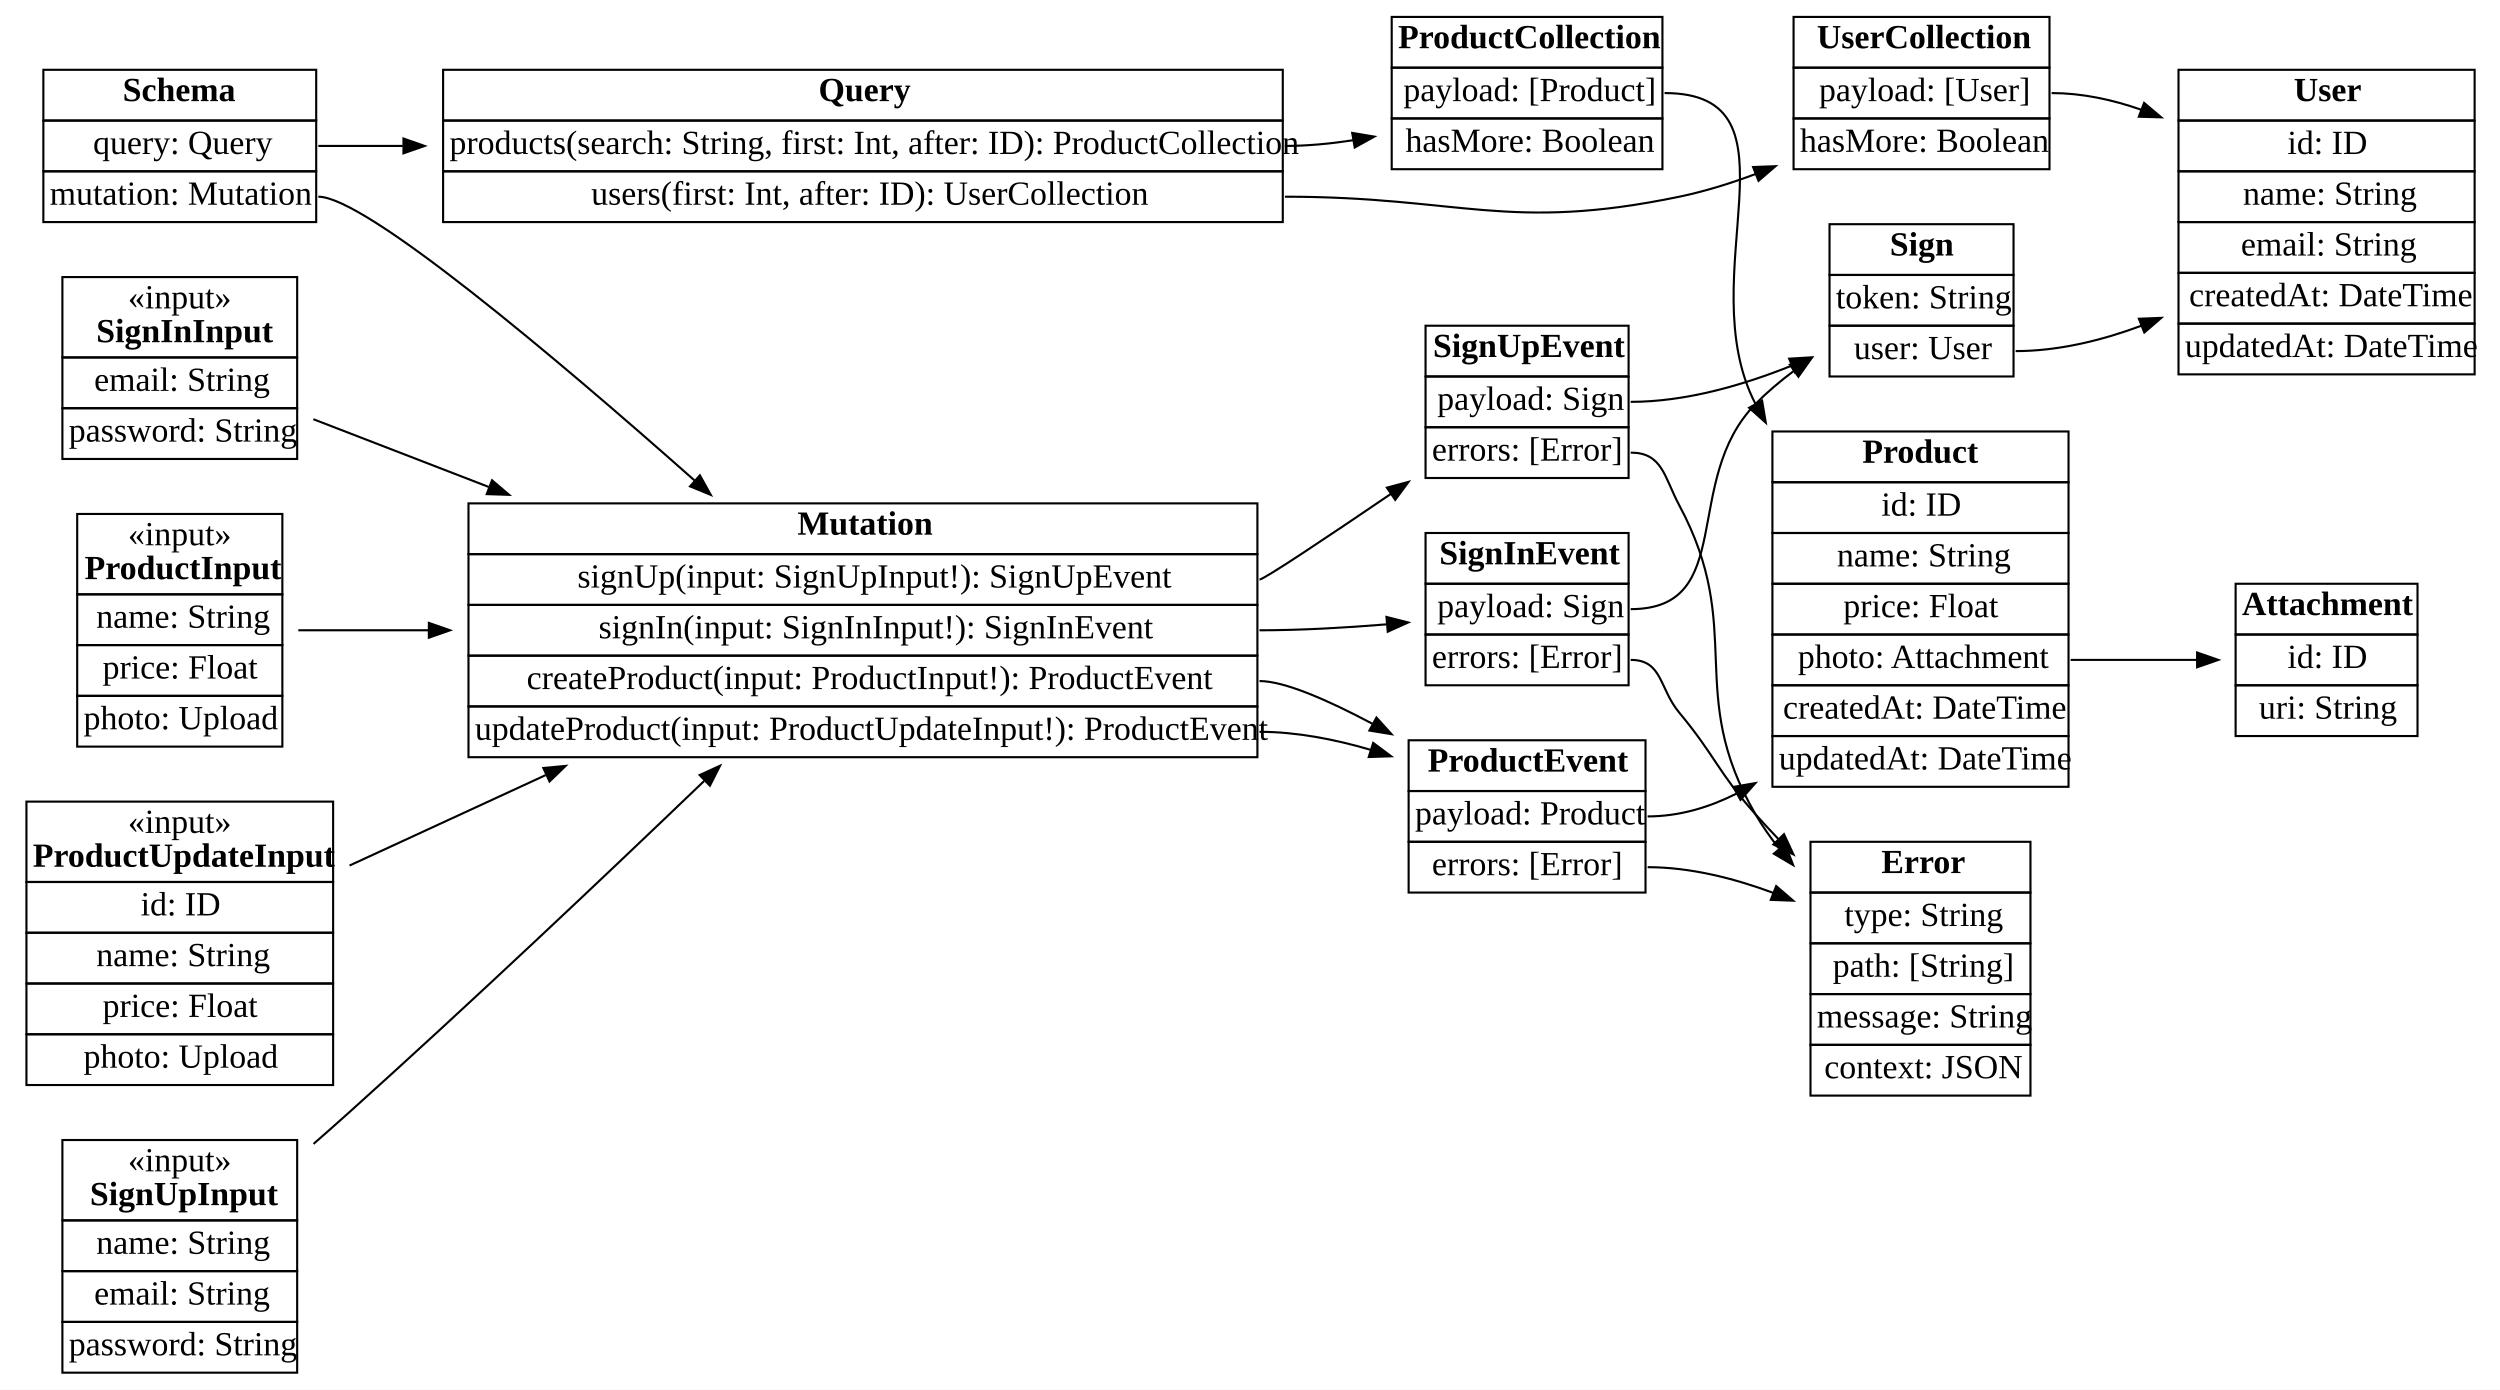
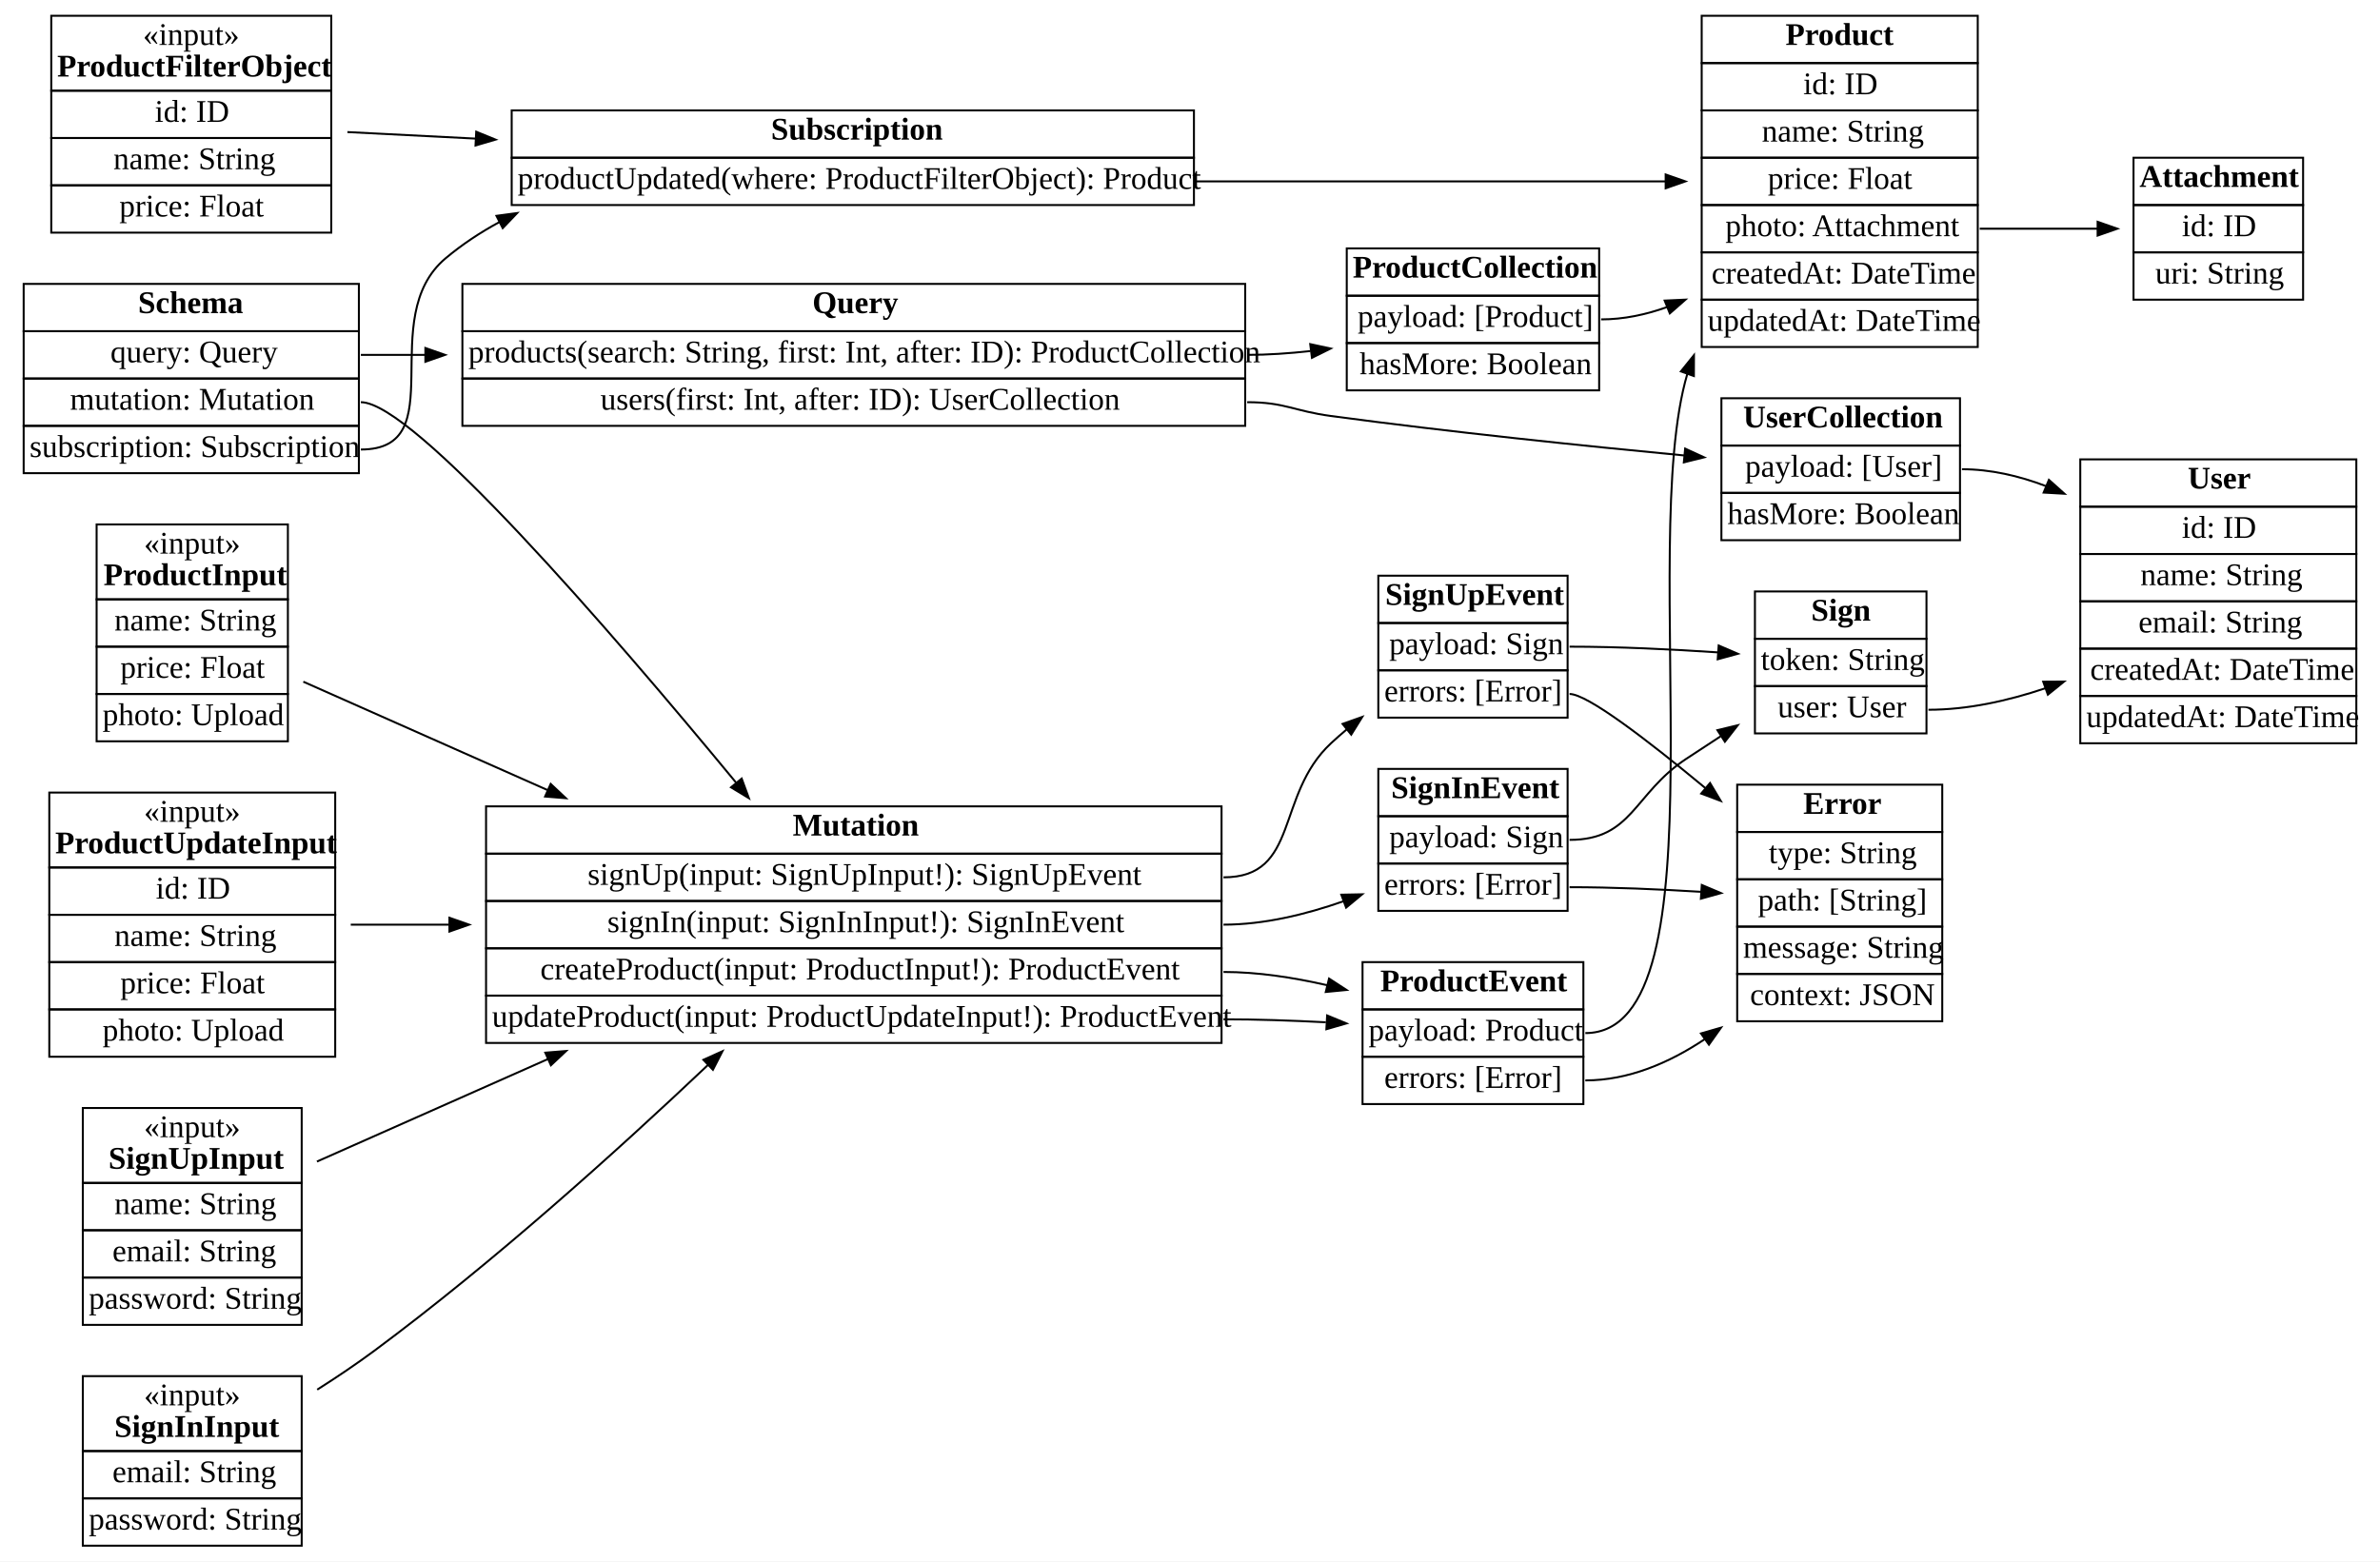
- <svg xmlns="http://www.w3.org/2000/svg" width="1182pt" height="657pt" viewBox="0.00 0.00 1182.00 657.00">
-   <g id="graph0" class="graph" transform="scale(1 1) rotate(0) translate(4 653)">
-     <polygon fill="white" stroke="none" points="-4,4 -4,-653 1178,-653 1178,4 -4,4" />
+ <svg xmlns="http://www.w3.org/2000/svg" width="1207pt" height="792pt" viewBox="0.00 0.00 1207.00 792.00">
+   <g id="graph0" class="graph" transform="scale(1 1) rotate(0) translate(4 788)">
+     <polygon fill="white" stroke="none" points="-4,4 -4,-788 1203,-788 1203,4 -4,4" />
    <g id="node1" class="node">
-       <polygon fill="none" stroke="BLACK" points="16.5,-596 16.5,-620 145.5,-620 145.5,-596 16.5,-596" />
-       <text text-anchor="start" x="54" y="-605.2" font-family="Times New Roman,serif" font-weight="bold" font-size="16.00">Schema</text>
-       <polygon fill="none" stroke="BLACK" points="16.5,-572 16.5,-596 145.5,-596 145.5,-572 16.5,-572" />
-       <text text-anchor="start" x="40" y="-580.2" font-family="Times New Roman,serif" font-size="16.00">query: Query</text>
-       <polygon fill="none" stroke="BLACK" points="16.5,-548 16.5,-572 145.5,-572 145.5,-548 16.5,-548" />
-       <text text-anchor="start" x="19.5" y="-556.2" font-family="Times New Roman,serif" font-size="16.00">mutation: Mutation</text>
+       <polygon fill="none" stroke="BLACK" points="8,-620 8,-644 178,-644 178,-620 8,-620" />
+       <text text-anchor="start" x="66" y="-629.2" font-family="Times New Roman,serif" font-weight="bold" font-size="16.00">Schema</text>
+       <polygon fill="none" stroke="BLACK" points="8,-596 8,-620 178,-620 178,-596 8,-596" />
+       <text text-anchor="start" x="52" y="-604.2" font-family="Times New Roman,serif" font-size="16.00">query: Query</text>
+       <polygon fill="none" stroke="BLACK" points="8,-572 8,-596 178,-596 178,-572 8,-572" />
+       <text text-anchor="start" x="31.5" y="-580.2" font-family="Times New Roman,serif" font-size="16.00">mutation: Mutation</text>
+       <polygon fill="none" stroke="BLACK" points="8,-548 8,-572 178,-572 178,-548 8,-548" />
+       <text text-anchor="start" x="11" y="-556.2" font-family="Times New Roman,serif" font-size="16.00">subscription: Subscription</text>
    </g>
    <g id="node2" class="node">
-       <polygon fill="none" stroke="BLACK" points="205.5,-596 205.5,-620 602.5,-620 602.5,-596 205.5,-596" />
-       <text text-anchor="start" x="383" y="-605.2" font-family="Times New Roman,serif" font-weight="bold" font-size="16.00">Query</text>
-       <polygon fill="none" stroke="BLACK" points="205.5,-572 205.5,-596 602.5,-596 602.5,-572 205.5,-572" />
-       <text text-anchor="start" x="208.5" y="-580.2" font-family="Times New Roman,serif" font-size="16.00">products(search: String, first: Int, after: ID): ProductCollection</text>
-       <polygon fill="none" stroke="BLACK" points="205.5,-548 205.5,-572 602.5,-572 602.5,-548 205.5,-548" />
-       <text text-anchor="start" x="275.5" y="-556.2" font-family="Times New Roman,serif" font-size="16.00">users(first: Int, after: ID): UserCollection</text>
+       <polygon fill="none" stroke="BLACK" points="230.5,-620 230.5,-644 627.5,-644 627.5,-620 230.5,-620" />
+       <text text-anchor="start" x="408" y="-629.2" font-family="Times New Roman,serif" font-weight="bold" font-size="16.00">Query</text>
+       <polygon fill="none" stroke="BLACK" points="230.5,-596 230.5,-620 627.5,-620 627.5,-596 230.5,-596" />
+       <text text-anchor="start" x="233.5" y="-604.2" font-family="Times New Roman,serif" font-size="16.00">products(search: String, first: Int, after: ID): ProductCollection</text>
+       <polygon fill="none" stroke="BLACK" points="230.5,-572 230.5,-596 627.5,-596 627.5,-572 230.5,-572" />
+       <text text-anchor="start" x="300.5" y="-580.2" font-family="Times New Roman,serif" font-size="16.00">users(first: Int, after: ID): UserCollection</text>
    </g>
    <g id="edge1" class="edge">
-       <path fill="none" stroke="BLACK" d="M146.5,-584C159.516,-584 172.903,-584 186.408,-584" />
-       <polygon fill="BLACK" stroke="BLACK" points="186.754,-587.5 196.754,-584 186.754,-580.5 186.754,-587.5" />
+       <path fill="none" stroke="BLACK" d="M179,-608C189.652,-608 200.562,-608 211.579,-608" />
+       <polygon fill="BLACK" stroke="BLACK" points="211.724,-611.5 221.724,-608 211.724,-604.5 211.724,-611.5" />
    </g>
    <g id="node3" class="node">
-       <polygon fill="none" stroke="BLACK" points="217.5,-391 217.5,-415 590.5,-415 590.5,-391 217.5,-391" />
-       <text text-anchor="start" x="373" y="-400.2" font-family="Times New Roman,serif" font-weight="bold" font-size="16.00">Mutation</text>
-       <polygon fill="none" stroke="BLACK" points="217.5,-367 217.5,-391 590.5,-391 590.5,-367 217.5,-367" />
-       <text text-anchor="start" x="269" y="-375.2" font-family="Times New Roman,serif" font-size="16.00">signUp(input: SignUpInput!): SignUpEvent</text>
-       <polygon fill="none" stroke="BLACK" points="217.5,-343 217.5,-367 590.5,-367 590.5,-343 217.5,-343" />
-       <text text-anchor="start" x="279" y="-351.2" font-family="Times New Roman,serif" font-size="16.00">signIn(input: SignInInput!): SignInEvent</text>
-       <polygon fill="none" stroke="BLACK" points="217.5,-319 217.5,-343 590.5,-343 590.5,-319 217.5,-319" />
-       <text text-anchor="start" x="245" y="-327.2" font-family="Times New Roman,serif" font-size="16.00">createProduct(input: ProductInput!): ProductEvent</text>
-       <polygon fill="none" stroke="BLACK" points="217.5,-295 217.5,-319 590.5,-319 590.5,-295 217.5,-295" />
-       <text text-anchor="start" x="220.5" y="-303.2" font-family="Times New Roman,serif" font-size="16.00">updateProduct(input: ProductUpdateInput!): ProductEvent</text>
+       <polygon fill="none" stroke="BLACK" points="242.5,-355 242.5,-379 615.5,-379 615.5,-355 242.5,-355" />
+       <text text-anchor="start" x="398" y="-364.2" font-family="Times New Roman,serif" font-weight="bold" font-size="16.00">Mutation</text>
+       <polygon fill="none" stroke="BLACK" points="242.5,-331 242.5,-355 615.5,-355 615.5,-331 242.5,-331" />
+       <text text-anchor="start" x="294" y="-339.2" font-family="Times New Roman,serif" font-size="16.00">signUp(input: SignUpInput!): SignUpEvent</text>
+       <polygon fill="none" stroke="BLACK" points="242.5,-307 242.5,-331 615.5,-331 615.5,-307 242.5,-307" />
+       <text text-anchor="start" x="304" y="-315.2" font-family="Times New Roman,serif" font-size="16.00">signIn(input: SignInInput!): SignInEvent</text>
+       <polygon fill="none" stroke="BLACK" points="242.5,-283 242.5,-307 615.5,-307 615.5,-283 242.5,-283" />
+       <text text-anchor="start" x="270" y="-291.2" font-family="Times New Roman,serif" font-size="16.00">createProduct(input: ProductInput!): ProductEvent</text>
+       <polygon fill="none" stroke="BLACK" points="242.5,-259 242.5,-283 615.5,-283 615.5,-259 242.5,-259" />
+       <text text-anchor="start" x="245.5" y="-267.2" font-family="Times New Roman,serif" font-size="16.00">updateProduct(input: ProductUpdateInput!): ProductEvent</text>
    </g>
    <g id="edge2" class="edge">
-       <path fill="none" stroke="BLACK" d="M146.5,-560C168.533,-560 257.51,-485.057 324.423,-425.797" />
-       <polygon fill="BLACK" stroke="BLACK" points="326.902,-428.276 332.056,-419.02 322.254,-423.042 326.902,-428.276" />
+       <path fill="none" stroke="BLACK" d="M179,-584C205.525,-584 304.494,-469.571 369.244,-391.101" />
+       <polygon fill="BLACK" stroke="BLACK" points="372.136,-393.094 375.79,-383.149 366.732,-388.645 372.136,-393.094" />
    </g>
    <g id="node4" class="node">
-       <polygon fill="none" stroke="BLACK" points="654,-621 654,-645 782,-645 782,-621 654,-621" />
-       <text text-anchor="start" x="657" y="-630.2" font-family="Times New Roman,serif" font-weight="bold" font-size="16.00">ProductCollection</text>
-       <polygon fill="none" stroke="BLACK" points="654,-597 654,-621 782,-621 782,-597 654,-597" />
-       <text text-anchor="start" x="659.5" y="-605.2" font-family="Times New Roman,serif" font-size="16.00">payload: [Product]</text>
-       <polygon fill="none" stroke="BLACK" points="654,-573 654,-597 782,-597 782,-573 654,-573" />
-       <text text-anchor="start" x="660.5" y="-581.2" font-family="Times New Roman,serif" font-size="16.00">hasMore: Boolean</text>
+       <polygon fill="none" stroke="BLACK" points="255.5,-708 255.5,-732 601.5,-732 601.5,-708 255.5,-708" />
+       <text text-anchor="start" x="387" y="-717.2" font-family="Times New Roman,serif" font-weight="bold" font-size="16.00">Subscription</text>
+       <polygon fill="none" stroke="BLACK" points="255.5,-684 255.5,-708 601.5,-708 601.5,-684 255.5,-684" />
+       <text text-anchor="start" x="258.5" y="-692.2" font-family="Times New Roman,serif" font-size="16.00">productUpdated(where: ProductFilterObject): Product</text>
    </g>
    <g id="edge3" class="edge">
-       <path fill="none" stroke="BLACK" d="M603.5,-584C614.082,-584 625.092,-585.049 635.91,-586.718" />
-       <polygon fill="BLACK" stroke="BLACK" points="635.325,-590.169 645.773,-588.412 636.51,-583.27 635.325,-590.169" />
+       <path fill="none" stroke="BLACK" d="M179,-560C226.157,-560 185.883,-626.678 222,-657 230.352,-664.012 239.529,-670.084 249.226,-675.34" />
+       <polygon fill="BLACK" stroke="BLACK" points="247.77,-678.525 258.27,-679.94 250.944,-672.286 247.77,-678.525" />
    </g>
    <g id="node5" class="node">
-       <polygon fill="none" stroke="BLACK" points="844,-621 844,-645 965,-645 965,-621 844,-621" />
-       <text text-anchor="start" x="855" y="-630.2" font-family="Times New Roman,serif" font-weight="bold" font-size="16.00">UserCollection</text>
-       <polygon fill="none" stroke="BLACK" points="844,-597 844,-621 965,-621 965,-597 844,-597" />
-       <text text-anchor="start" x="856" y="-605.2" font-family="Times New Roman,serif" font-size="16.00">payload: [User]</text>
-       <polygon fill="none" stroke="BLACK" points="844,-573 844,-597 965,-597 965,-573 844,-573" />
-       <text text-anchor="start" x="847" y="-581.2" font-family="Times New Roman,serif" font-size="16.00">hasMore: Boolean</text>
+       <polygon fill="none" stroke="BLACK" points="679,-638 679,-662 807,-662 807,-638 679,-638" />
+       <text text-anchor="start" x="682" y="-647.2" font-family="Times New Roman,serif" font-weight="bold" font-size="16.00">ProductCollection</text>
+       <polygon fill="none" stroke="BLACK" points="679,-614 679,-638 807,-638 807,-614 679,-614" />
+       <text text-anchor="start" x="684.5" y="-622.2" font-family="Times New Roman,serif" font-size="16.00">payload: [Product]</text>
+       <polygon fill="none" stroke="BLACK" points="679,-590 679,-614 807,-614 807,-590 679,-590" />
+       <text text-anchor="start" x="685.5" y="-598.2" font-family="Times New Roman,serif" font-size="16.00">hasMore: Boolean</text>
    </g>
    <g id="edge4" class="edge">
-       <path fill="none" stroke="BLACK" d="M603.5,-560C686.389,-560 708.84,-543.161 790,-560 801.978,-562.485 814.245,-566.306 826.074,-570.743" />
-       <polygon fill="BLACK" stroke="BLACK" points="824.866,-574.028 835.453,-574.419 827.42,-567.511 824.866,-574.028" />
+       <path fill="none" stroke="BLACK" d="M628.5,-608C638.932,-608 649.838,-608.751 660.589,-609.946" />
+       <polygon fill="BLACK" stroke="BLACK" points="660.473,-613.459 670.828,-611.218 661.336,-606.512 660.473,-613.459" />
    </g>
    <g id="node6" class="node">
-       <polygon fill="none" stroke="BLACK" points="670,-475 670,-499 766,-499 766,-475 670,-475" />
-       <text text-anchor="start" x="673.5" y="-484.2" font-family="Times New Roman,serif" font-weight="bold" font-size="16.00">SignUpEvent</text>
-       <polygon fill="none" stroke="BLACK" points="670,-451 670,-475 766,-475 766,-451 670,-451" />
-       <text text-anchor="start" x="675.5" y="-459.2" font-family="Times New Roman,serif" font-size="16.00">payload: Sign</text>
-       <polygon fill="none" stroke="BLACK" points="670,-427 670,-451 766,-451 766,-427 670,-427" />
-       <text text-anchor="start" x="673" y="-435.2" font-family="Times New Roman,serif" font-size="16.00">errors: [Error]</text>
+       <polygon fill="none" stroke="BLACK" points="869,-562 869,-586 990,-586 990,-562 869,-562" />
+       <text text-anchor="start" x="880" y="-571.2" font-family="Times New Roman,serif" font-weight="bold" font-size="16.00">UserCollection</text>
+       <polygon fill="none" stroke="BLACK" points="869,-538 869,-562 990,-562 990,-538 869,-538" />
+       <text text-anchor="start" x="881" y="-546.2" font-family="Times New Roman,serif" font-size="16.00">payload: [User]</text>
+       <polygon fill="none" stroke="BLACK" points="869,-514 869,-538 990,-538 990,-514 869,-514" />
+       <text text-anchor="start" x="872" y="-522.2" font-family="Times New Roman,serif" font-size="16.00">hasMore: Boolean</text>
    </g>
    <g id="edge5" class="edge">
-       <path fill="none" stroke="BLACK" d="M591.5,-379C593.545,-379 623.407,-398.953 653.487,-419.41" />
-       <polygon fill="BLACK" stroke="BLACK" points="651.718,-422.441 661.953,-425.177 655.659,-416.655 651.718,-422.441" />
+       <path fill="none" stroke="BLACK" d="M628.5,-584C647.643,-584 652.028,-579.557 671,-577 731.023,-568.911 799.21,-561.845 850.259,-556.972" />
+       <polygon fill="BLACK" stroke="BLACK" points="850.607,-560.455 860.233,-556.027 849.947,-553.486 850.607,-560.455" />
    </g>
    <g id="node7" class="node">
-       <polygon fill="none" stroke="BLACK" points="670,-377 670,-401 766,-401 766,-377 670,-377" />
-       <text text-anchor="start" x="676.5" y="-386.2" font-family="Times New Roman,serif" font-weight="bold" font-size="16.00">SignInEvent</text>
-       <polygon fill="none" stroke="BLACK" points="670,-353 670,-377 766,-377 766,-353 670,-353" />
-       <text text-anchor="start" x="675.5" y="-361.2" font-family="Times New Roman,serif" font-size="16.00">payload: Sign</text>
-       <polygon fill="none" stroke="BLACK" points="670,-329 670,-353 766,-353 766,-329 670,-329" />
-       <text text-anchor="start" x="673" y="-337.2" font-family="Times New Roman,serif" font-size="16.00">errors: [Error]</text>
+       <polygon fill="none" stroke="BLACK" points="695,-472 695,-496 791,-496 791,-472 695,-472" />
+       <text text-anchor="start" x="698.5" y="-481.2" font-family="Times New Roman,serif" font-weight="bold" font-size="16.00">SignUpEvent</text>
+       <polygon fill="none" stroke="BLACK" points="695,-448 695,-472 791,-472 791,-448 695,-448" />
+       <text text-anchor="start" x="700.5" y="-456.2" font-family="Times New Roman,serif" font-size="16.00">payload: Sign</text>
+       <polygon fill="none" stroke="BLACK" points="695,-424 695,-448 791,-448 791,-424 695,-424" />
+       <text text-anchor="start" x="698" y="-432.2" font-family="Times New Roman,serif" font-size="16.00">errors: [Error]</text>
+     </g>
+     <g id="edge6" class="edge">
+       <path fill="none" stroke="BLACK" d="M616.5,-343C655.231,-343 642.651,-384.61 671,-411 673.544,-413.368 676.209,-415.709 678.954,-418.009" />
+       <polygon fill="BLACK" stroke="BLACK" points="676.877,-420.83 686.864,-424.369 681.264,-415.375 676.877,-420.83" />
+     </g>
+     <g id="node8" class="node">
+       <polygon fill="none" stroke="BLACK" points="695,-374 695,-398 791,-398 791,-374 695,-374" />
+       <text text-anchor="start" x="701.5" y="-383.2" font-family="Times New Roman,serif" font-weight="bold" font-size="16.00">SignInEvent</text>
+       <polygon fill="none" stroke="BLACK" points="695,-350 695,-374 791,-374 791,-350 695,-350" />
+       <text text-anchor="start" x="700.5" y="-358.2" font-family="Times New Roman,serif" font-size="16.00">payload: Sign</text>
+       <polygon fill="none" stroke="BLACK" points="695,-326 695,-350 791,-350 791,-326 695,-326" />
+       <text text-anchor="start" x="698" y="-334.2" font-family="Times New Roman,serif" font-size="16.00">errors: [Error]</text>
+     </g>
+     <g id="edge8" class="edge">
+       <path fill="none" stroke="BLACK" d="M616.5,-319C636.892,-319 658.191,-324.144 677.33,-330.873" />
+       <polygon fill="BLACK" stroke="BLACK" points="676.238,-334.201 686.831,-334.403 678.676,-327.639 676.238,-334.201" />
+     </g>
+     <g id="node9" class="node">
+       <polygon fill="none" stroke="BLACK" points="687,-276 687,-300 799,-300 799,-276 687,-276" />
+       <text text-anchor="start" x="696" y="-285.2" font-family="Times New Roman,serif" font-weight="bold" font-size="16.00">ProductEvent</text>
+       <polygon fill="none" stroke="BLACK" points="687,-252 687,-276 799,-276 799,-252 687,-252" />
+       <text text-anchor="start" x="690" y="-260.2" font-family="Times New Roman,serif" font-size="16.00">payload: Product</text>
+       <polygon fill="none" stroke="BLACK" points="687,-228 687,-252 799,-252 799,-228 687,-228" />
+       <text text-anchor="start" x="698" y="-236.2" font-family="Times New Roman,serif" font-size="16.00">errors: [Error]</text>
+     </g>
+     <g id="edge10" class="edge">
+       <path fill="none" stroke="BLACK" d="M616.5,-295C633.76,-295 651.976,-292.202 669.016,-288.288" />
+       <polygon fill="BLACK" stroke="BLACK" points="670.017,-291.646 678.897,-285.867 668.351,-284.847 670.017,-291.646" />
+     </g>
+     <g id="edge12" class="edge">
+       <path fill="none" stroke="BLACK" d="M616.5,-271C633.306,-271 651.359,-270.366 668.387,-269.481" />
+       <polygon fill="BLACK" stroke="BLACK" points="669.047,-272.949 678.837,-268.9 668.658,-265.96 669.047,-272.949" />
+     </g>
+     <g id="node10" class="node">
+       <polygon fill="none" stroke="BLACK" points="859,-756 859,-780 999,-780 999,-756 859,-756" />
+       <text text-anchor="start" x="901.5" y="-765.2" font-family="Times New Roman,serif" font-weight="bold" font-size="16.00">Product</text>
+       <polygon fill="none" stroke="BLACK" points="859,-732 859,-756 999,-756 999,-732 859,-732" />
+       <text text-anchor="start" x="910.5" y="-740.2" font-family="Times New Roman,serif" font-size="16.00">id: ID</text>
+       <polygon fill="none" stroke="BLACK" points="859,-708 859,-732 999,-732 999,-708 859,-708" />
+       <text text-anchor="start" x="889.5" y="-716.2" font-family="Times New Roman,serif" font-size="16.00">name: String</text>
+       <polygon fill="none" stroke="BLACK" points="859,-684 859,-708 999,-708 999,-684 859,-684" />
+       <text text-anchor="start" x="892.5" y="-692.2" font-family="Times New Roman,serif" font-size="16.00">price: Float</text>
+       <polygon fill="none" stroke="BLACK" points="859,-660 859,-684 999,-684 999,-660 859,-660" />
+       <text text-anchor="start" x="871" y="-668.2" font-family="Times New Roman,serif" font-size="16.00">photo: Attachment</text>
+       <polygon fill="none" stroke="BLACK" points="859,-636 859,-660 999,-660 999,-636 859,-636" />
+       <text text-anchor="start" x="864" y="-644.2" font-family="Times New Roman,serif" font-size="16.00">createdAt: DateTime</text>
+       <polygon fill="none" stroke="BLACK" points="859,-612 859,-636 999,-636 999,-612 859,-612" />
+       <text text-anchor="start" x="862" y="-620.2" font-family="Times New Roman,serif" font-size="16.00">updatedAt: DateTime</text>
+     </g>
+     <g id="edge14" class="edge">
+       <path fill="none" stroke="BLACK" d="M602.5,-696C683.095,-696 774.916,-696 840.439,-696" />
+       <polygon fill="BLACK" stroke="BLACK" points="840.724,-699.5 850.724,-696 840.724,-692.5 840.724,-699.5" />
+     </g>
+     <g id="edge16" class="edge">
+       <path fill="none" stroke="BLACK" d="M808,-626C819.379,-626 830.64,-628.378 841.439,-632.256" />
+       <polygon fill="BLACK" stroke="BLACK" points="840.219,-635.538 850.802,-636.029 842.835,-629.045 840.219,-635.538" />
+     </g>
+     <g id="node11" class="node">
+       <polygon fill="none" stroke="BLACK" points="1051,-531 1051,-555 1191,-555 1191,-531 1051,-531" />
+       <text text-anchor="start" x="1105.5" y="-540.2" font-family="Times New Roman,serif" font-weight="bold" font-size="16.00">User</text>
+       <polygon fill="none" stroke="BLACK" points="1051,-507 1051,-531 1191,-531 1191,-507 1051,-507" />
+       <text text-anchor="start" x="1102.5" y="-515.2" font-family="Times New Roman,serif" font-size="16.00">id: ID</text>
+       <polygon fill="none" stroke="BLACK" points="1051,-483 1051,-507 1191,-507 1191,-483 1051,-483" />
+       <text text-anchor="start" x="1081.5" y="-491.2" font-family="Times New Roman,serif" font-size="16.00">name: String</text>
+       <polygon fill="none" stroke="BLACK" points="1051,-459 1051,-483 1191,-483 1191,-459 1051,-459" />
+       <text text-anchor="start" x="1080.5" y="-467.2" font-family="Times New Roman,serif" font-size="16.00">email: String</text>
+       <polygon fill="none" stroke="BLACK" points="1051,-435 1051,-459 1191,-459 1191,-435 1051,-435" />
+       <text text-anchor="start" x="1056" y="-443.2" font-family="Times New Roman,serif" font-size="16.00">createdAt: DateTime</text>
+       <polygon fill="none" stroke="BLACK" points="1051,-411 1051,-435 1191,-435 1191,-411 1051,-411" />
+       <text text-anchor="start" x="1054" y="-419.2" font-family="Times New Roman,serif" font-size="16.00">updatedAt: DateTime</text>
+     </g>
+     <g id="edge17" class="edge">
+       <path fill="none" stroke="BLACK" d="M991,-550C1005.46,-550 1019.9,-546.646 1033.62,-541.438" />
+       <polygon fill="BLACK" stroke="BLACK" points="1035.09,-544.617 1042.99,-537.555 1032.41,-538.15 1035.09,-544.617" />
+     </g>
+     <g id="node12" class="node">
+       <polygon fill="none" stroke="BLACK" points="886,-464 886,-488 973,-488 973,-464 886,-464" />
+       <text text-anchor="start" x="914.5" y="-473.2" font-family="Times New Roman,serif" font-weight="bold" font-size="16.00">Sign</text>
+       <polygon fill="none" stroke="BLACK" points="886,-440 886,-464 973,-464 973,-440 886,-440" />
+       <text text-anchor="start" x="889" y="-448.2" font-family="Times New Roman,serif" font-size="16.00">token: String</text>
+       <polygon fill="none" stroke="BLACK" points="886,-416 886,-440 973,-440 973,-416 886,-416" />
+       <text text-anchor="start" x="897.5" y="-424.2" font-family="Times New Roman,serif" font-size="16.00">user: User</text>
+     </g>
+     <g id="edge18" class="edge">
+       <path fill="none" stroke="BLACK" d="M792,-460C816.621,-460 843.705,-458.677 867.179,-457.107" />
+       <polygon fill="BLACK" stroke="BLACK" points="867.611,-460.586 877.343,-456.398 867.124,-453.603 867.611,-460.586" />
+     </g>
+     <g id="node13" class="node">
+       <polygon fill="none" stroke="BLACK" points="877,-366 877,-390 981,-390 981,-366 877,-366" />
+       <text text-anchor="start" x="910.5" y="-375.2" font-family="Times New Roman,serif" font-weight="bold" font-size="16.00">Error</text>
+       <polygon fill="none" stroke="BLACK" points="877,-342 877,-366 981,-366 981,-342 877,-342" />
+       <text text-anchor="start" x="893" y="-350.2" font-family="Times New Roman,serif" font-size="16.00">type: String</text>
+       <polygon fill="none" stroke="BLACK" points="877,-318 877,-342 981,-342 981,-318 877,-318" />
+       <text text-anchor="start" x="887.5" y="-326.2" font-family="Times New Roman,serif" font-size="16.00">path: [String]</text>
+       <polygon fill="none" stroke="BLACK" points="877,-294 877,-318 981,-318 981,-294 877,-294" />
+       <text text-anchor="start" x="880" y="-302.2" font-family="Times New Roman,serif" font-size="16.00">message: String</text>
+       <polygon fill="none" stroke="BLACK" points="877,-270 877,-294 981,-294 981,-270 877,-270" />
+       <text text-anchor="start" x="883.5" y="-278.2" font-family="Times New Roman,serif" font-size="16.00">context: JSON</text>
+     </g>
+     <g id="edge19" class="edge">
+       <path fill="none" stroke="BLACK" d="M792,-436C800.931,-436 831.089,-412.966 860.742,-388.373" />
+       <polygon fill="BLACK" stroke="BLACK" points="863.232,-390.854 868.664,-381.758 858.745,-385.481 863.232,-390.854" />
+     </g>
+     <g id="edge20" class="edge">
+       <path fill="none" stroke="BLACK" d="M792,-362C823.932,-362 824.414,-385.313 851,-403 856.673,-406.774 862.612,-410.662 868.569,-414.521" />
+       <polygon fill="BLACK" stroke="BLACK" points="866.978,-417.659 877.279,-420.135 870.77,-411.775 866.978,-417.659" />
+     </g>
+     <g id="edge21" class="edge">
+       <path fill="none" stroke="BLACK" d="M792,-338C813.745,-338 837.413,-336.968 858.817,-335.646" />
+       <polygon fill="BLACK" stroke="BLACK" points="859.047,-339.138 868.8,-334.998 858.594,-332.153 859.047,-339.138" />
+     </g>
+     <g id="edge22" class="edge">
+       <path fill="none" stroke="BLACK" d="M800,-264C872.508,-264 825.602,-510.24 851.729,-598.399" />
+       <polygon fill="BLACK" stroke="BLACK" points="848.445,-599.61 855.086,-607.864 855.042,-597.27 848.445,-599.61" />
+     </g>
+     <g id="edge23" class="edge">
+       <path fill="none" stroke="BLACK" d="M800,-240C821.791,-240 842.493,-248.836 860.649,-260.971" />
+       <polygon fill="BLACK" stroke="BLACK" points="858.626,-263.827 868.807,-266.759 862.677,-258.118 858.626,-263.827" />
+     </g>
+     <g id="node14" class="node">
+       <polygon fill="none" stroke="BLACK" points="1078,-684 1078,-708 1164,-708 1164,-684 1078,-684" />
+       <text text-anchor="start" x="1081" y="-693.2" font-family="Times New Roman,serif" font-weight="bold" font-size="16.00">Attachment</text>
+       <polygon fill="none" stroke="BLACK" points="1078,-660 1078,-684 1164,-684 1164,-660 1078,-660" />
+       <text text-anchor="start" x="1102.5" y="-668.2" font-family="Times New Roman,serif" font-size="16.00">id: ID</text>
+       <polygon fill="none" stroke="BLACK" points="1078,-636 1078,-660 1164,-660 1164,-636 1078,-636" />
+       <text text-anchor="start" x="1089" y="-644.2" font-family="Times New Roman,serif" font-size="16.00">uri: String</text>
+     </g>
+     <g id="edge24" class="edge">
+       <path fill="none" stroke="BLACK" d="M1000,-672C1019.43,-672 1040.62,-672 1059.72,-672" />
+       <polygon fill="BLACK" stroke="BLACK" points="1059.79,-675.5 1069.79,-672 1059.79,-668.5 1059.79,-675.5" />
+     </g>
+     <g id="edge25" class="edge">
+       <path fill="none" stroke="BLACK" d="M974,-428C993.811,-428 1014.22,-432.49 1033.27,-438.904" />
+       <polygon fill="BLACK" stroke="BLACK" points="1032.2,-442.239 1042.8,-442.307 1034.56,-435.647 1032.2,-442.239" />
+     </g>
+     <g id="node15" class="node">
+       <polygon fill="none" stroke="BLACK" points="38,-188 38,-226 149,-226 149,-188 38,-188" />
+       <text text-anchor="start" x="69" y="-211.2" font-family="Times New Roman,serif" font-size="16.00">«input»</text>
+       <text text-anchor="start" x="51" y="-195.2" font-family="Times New Roman,serif" font-weight="bold" font-size="16.00">SignUpInput</text>
+       <polygon fill="none" stroke="BLACK" points="38,-164 38,-188 149,-188 149,-164 38,-164" />
+       <text text-anchor="start" x="54" y="-172.2" font-family="Times New Roman,serif" font-size="16.00">name: String</text>
+       <polygon fill="none" stroke="BLACK" points="38,-140 38,-164 149,-164 149,-140 38,-140" />
+       <text text-anchor="start" x="53" y="-148.2" font-family="Times New Roman,serif" font-size="16.00">email: String</text>
+       <polygon fill="none" stroke="BLACK" points="38,-116 38,-140 149,-140 149,-116 38,-116" />
+       <text text-anchor="start" x="41" y="-124.2" font-family="Times New Roman,serif" font-size="16.00">password: String</text>
    </g>
    <g id="edge7" class="edge">
-       <path fill="none" stroke="BLACK" d="M591.5,-355C611.046,-355 632.251,-356.22 651.571,-357.808" />
-       <polygon fill="BLACK" stroke="BLACK" points="651.519,-361.317 661.784,-358.695 652.124,-354.343 651.519,-361.317" />
-     </g>
-     <g id="node8" class="node">
-       <polygon fill="none" stroke="BLACK" points="662,-279 662,-303 774,-303 774,-279 662,-279" />
-       <text text-anchor="start" x="671" y="-288.2" font-family="Times New Roman,serif" font-weight="bold" font-size="16.00">ProductEvent</text>
-       <polygon fill="none" stroke="BLACK" points="662,-255 662,-279 774,-279 774,-255 662,-255" />
-       <text text-anchor="start" x="665" y="-263.2" font-family="Times New Roman,serif" font-size="16.00">payload: Product</text>
-       <polygon fill="none" stroke="BLACK" points="662,-231 662,-255 774,-255 774,-231 662,-231" />
-       <text text-anchor="start" x="673" y="-239.2" font-family="Times New Roman,serif" font-size="16.00">errors: [Error]</text>
+       <path fill="none" stroke="BLACK" d="M156.729,-198.838C189.971,-213.59 232.395,-232.417 273.747,-250.768" />
+       <polygon fill="BLACK" stroke="BLACK" points="272.547,-254.064 283.107,-254.921 275.386,-247.666 272.547,-254.064" />
+     </g>
+     <g id="node16" class="node">
+       <polygon fill="none" stroke="BLACK" points="38,-52 38,-90 149,-90 149,-52 38,-52" />
+       <text text-anchor="start" x="69" y="-75.2" font-family="Times New Roman,serif" font-size="16.00">«input»</text>
+       <text text-anchor="start" x="54" y="-59.2" font-family="Times New Roman,serif" font-weight="bold" font-size="16.00">SignInInput</text>
+       <polygon fill="none" stroke="BLACK" points="38,-28 38,-52 149,-52 149,-28 38,-28" />
+       <text text-anchor="start" x="53" y="-36.2" font-family="Times New Roman,serif" font-size="16.00">email: String</text>
+       <polygon fill="none" stroke="BLACK" points="38,-4 38,-28 149,-28 149,-4 38,-4" />
+       <text text-anchor="start" x="41" y="-12.2" font-family="Times New Roman,serif" font-size="16.00">password: String</text>
    </g>
    <g id="edge9" class="edge">
-       <path fill="none" stroke="BLACK" d="M591.5,-331C603.217,-331 623.743,-322.035 644.843,-310.816" />
-       <polygon fill="BLACK" stroke="BLACK" points="646.786,-313.743 653.897,-305.889 643.44,-307.595 646.786,-313.743" />
+       <path fill="none" stroke="BLACK" d="M156.873,-83.148C166.821,-89.468 176.839,-96.204 186,-103 245.929,-147.457 308.595,-203.839 355.07,-247.849" />
+       <polygon fill="BLACK" stroke="BLACK" points="352.727,-250.451 362.387,-254.803 357.549,-245.377 352.727,-250.451" />
+     </g>
+     <g id="node17" class="node">
+       <polygon fill="none" stroke="BLACK" points="45,-484 45,-522 142,-522 142,-484 45,-484" />
+       <text text-anchor="start" x="69" y="-507.2" font-family="Times New Roman,serif" font-size="16.00">«input»</text>
+       <text text-anchor="start" x="48.5" y="-491.2" font-family="Times New Roman,serif" font-weight="bold" font-size="16.00">ProductInput</text>
+       <polygon fill="none" stroke="BLACK" points="45,-460 45,-484 142,-484 142,-460 45,-460" />
+       <text text-anchor="start" x="54" y="-468.2" font-family="Times New Roman,serif" font-size="16.00">name: String</text>
+       <polygon fill="none" stroke="BLACK" points="45,-436 45,-460 142,-460 142,-436 45,-436" />
+       <text text-anchor="start" x="57" y="-444.2" font-family="Times New Roman,serif" font-size="16.00">price: Float</text>
+       <polygon fill="none" stroke="BLACK" points="45,-412 45,-436 142,-436 142,-412 45,-412" />
+       <text text-anchor="start" x="48" y="-420.2" font-family="Times New Roman,serif" font-size="16.00">photo: Upload</text>
    </g>
    <g id="edge11" class="edge">
-       <path fill="none" stroke="BLACK" d="M591.5,-307C608.896,-307 627.035,-303.468 643.939,-298.503" />
-       <polygon fill="BLACK" stroke="BLACK" points="645.241,-301.763 653.734,-295.43 643.145,-295.084 645.241,-301.763" />
-     </g>
-     <g id="node9" class="node">
-       <polygon fill="none" stroke="BLACK" points="834,-425 834,-449 974,-449 974,-425 834,-425" />
-       <text text-anchor="start" x="876.5" y="-434.2" font-family="Times New Roman,serif" font-weight="bold" font-size="16.00">Product</text>
-       <polygon fill="none" stroke="BLACK" points="834,-401 834,-425 974,-425 974,-401 834,-401" />
-       <text text-anchor="start" x="885.5" y="-409.2" font-family="Times New Roman,serif" font-size="16.00">id: ID</text>
-       <polygon fill="none" stroke="BLACK" points="834,-377 834,-401 974,-401 974,-377 834,-377" />
-       <text text-anchor="start" x="864.5" y="-385.2" font-family="Times New Roman,serif" font-size="16.00">name: String</text>
-       <polygon fill="none" stroke="BLACK" points="834,-353 834,-377 974,-377 974,-353 834,-353" />
-       <text text-anchor="start" x="867.5" y="-361.2" font-family="Times New Roman,serif" font-size="16.00">price: Float</text>
-       <polygon fill="none" stroke="BLACK" points="834,-329 834,-353 974,-353 974,-329 834,-329" />
-       <text text-anchor="start" x="846" y="-337.2" font-family="Times New Roman,serif" font-size="16.00">photo: Attachment</text>
-       <polygon fill="none" stroke="BLACK" points="834,-305 834,-329 974,-329 974,-305 834,-305" />
-       <text text-anchor="start" x="839" y="-313.2" font-family="Times New Roman,serif" font-size="16.00">createdAt: DateTime</text>
-       <polygon fill="none" stroke="BLACK" points="834,-281 834,-305 974,-305 974,-281 834,-281" />
-       <text text-anchor="start" x="837" y="-289.2" font-family="Times New Roman,serif" font-size="16.00">updatedAt: DateTime</text>
+       <path fill="none" stroke="BLACK" d="M149.82,-442.228C183.924,-427.094 229.357,-406.932 273.58,-387.307" />
+       <polygon fill="BLACK" stroke="BLACK" points="275.273,-390.384 282.993,-383.129 272.433,-383.986 275.273,-390.384" />
+     </g>
+     <g id="node18" class="node">
+       <polygon fill="none" stroke="BLACK" points="21,-348 21,-386 166,-386 166,-348 21,-348" />
+       <text text-anchor="start" x="69" y="-371.2" font-family="Times New Roman,serif" font-size="16.00">«input»</text>
+       <text text-anchor="start" x="24" y="-355.2" font-family="Times New Roman,serif" font-weight="bold" font-size="16.00">ProductUpdateInput</text>
+       <polygon fill="none" stroke="BLACK" points="21,-324 21,-348 166,-348 166,-324 21,-324" />
+       <text text-anchor="start" x="75" y="-332.2" font-family="Times New Roman,serif" font-size="16.00">id: ID</text>
+       <polygon fill="none" stroke="BLACK" points="21,-300 21,-324 166,-324 166,-300 21,-300" />
+       <text text-anchor="start" x="54" y="-308.2" font-family="Times New Roman,serif" font-size="16.00">name: String</text>
+       <polygon fill="none" stroke="BLACK" points="21,-276 21,-300 166,-300 166,-276 21,-276" />
+       <text text-anchor="start" x="57" y="-284.2" font-family="Times New Roman,serif" font-size="16.00">price: Float</text>
+       <polygon fill="none" stroke="BLACK" points="21,-252 21,-276 166,-276 166,-252 21,-252" />
+       <text text-anchor="start" x="48" y="-260.2" font-family="Times New Roman,serif" font-size="16.00">photo: Upload</text>
    </g>
    <g id="edge13" class="edge">
-       <path fill="none" stroke="BLACK" d="M783,-609C851.071,-609 794.701,-522.449 826,-462 826.048,-461.908 826.096,-461.815 826.144,-461.723" />
-       <polygon fill="BLACK" stroke="BLACK" points="829.112,-463.588 830.87,-453.14 822.98,-460.212 829.112,-463.588" />
-     </g>
-     <g id="node10" class="node">
-       <polygon fill="none" stroke="BLACK" points="1026,-596 1026,-620 1166,-620 1166,-596 1026,-596" />
-       <text text-anchor="start" x="1080.5" y="-605.2" font-family="Times New Roman,serif" font-weight="bold" font-size="16.00">User</text>
-       <polygon fill="none" stroke="BLACK" points="1026,-572 1026,-596 1166,-596 1166,-572 1026,-572" />
-       <text text-anchor="start" x="1077.5" y="-580.2" font-family="Times New Roman,serif" font-size="16.00">id: ID</text>
-       <polygon fill="none" stroke="BLACK" points="1026,-548 1026,-572 1166,-572 1166,-548 1026,-548" />
-       <text text-anchor="start" x="1056.5" y="-556.2" font-family="Times New Roman,serif" font-size="16.00">name: String</text>
-       <polygon fill="none" stroke="BLACK" points="1026,-524 1026,-548 1166,-548 1166,-524 1026,-524" />
-       <text text-anchor="start" x="1055.5" y="-532.2" font-family="Times New Roman,serif" font-size="16.00">email: String</text>
-       <polygon fill="none" stroke="BLACK" points="1026,-500 1026,-524 1166,-524 1166,-500 1026,-500" />
-       <text text-anchor="start" x="1031" y="-508.2" font-family="Times New Roman,serif" font-size="16.00">createdAt: DateTime</text>
-       <polygon fill="none" stroke="BLACK" points="1026,-476 1026,-500 1166,-500 1166,-476 1026,-476" />
-       <text text-anchor="start" x="1029" y="-484.2" font-family="Times New Roman,serif" font-size="16.00">updatedAt: DateTime</text>
-     </g>
-     <g id="edge14" class="edge">
-       <path fill="none" stroke="BLACK" d="M966,-609C980.291,-609 994.692,-605.902 1008.43,-601.103" />
-       <polygon fill="BLACK" stroke="BLACK" points="1009.72,-604.356 1017.82,-597.526 1007.23,-597.814 1009.72,-604.356" />
-     </g>
-     <g id="node11" class="node">
-       <polygon fill="none" stroke="BLACK" points="861,-523 861,-547 948,-547 948,-523 861,-523" />
-       <text text-anchor="start" x="889.5" y="-532.2" font-family="Times New Roman,serif" font-weight="bold" font-size="16.00">Sign</text>
-       <polygon fill="none" stroke="BLACK" points="861,-499 861,-523 948,-523 948,-499 861,-499" />
-       <text text-anchor="start" x="864" y="-507.2" font-family="Times New Roman,serif" font-size="16.00">token: String</text>
-       <polygon fill="none" stroke="BLACK" points="861,-475 861,-499 948,-499 948,-475 861,-475" />
-       <text text-anchor="start" x="872.5" y="-483.2" font-family="Times New Roman,serif" font-size="16.00">user: User</text>
+       <path fill="none" stroke="BLACK" d="M173.882,-319C189.346,-319 206.193,-319 223.61,-319" />
+       <polygon fill="BLACK" stroke="BLACK" points="223.924,-322.5 233.924,-319 223.924,-315.5 223.924,-322.5" />
+     </g>
+     <g id="node19" class="node">
+       <polygon fill="none" stroke="BLACK" points="22,-742 22,-780 164,-780 164,-742 22,-742" />
+       <text text-anchor="start" x="68.5" y="-765.2" font-family="Times New Roman,serif" font-size="16.00">«input»</text>
+       <text text-anchor="start" x="25" y="-749.2" font-family="Times New Roman,serif" font-weight="bold" font-size="16.00">ProductFilterObject</text>
+       <polygon fill="none" stroke="BLACK" points="22,-718 22,-742 164,-742 164,-718 22,-718" />
+       <text text-anchor="start" x="74.5" y="-726.2" font-family="Times New Roman,serif" font-size="16.00">id: ID</text>
+       <polygon fill="none" stroke="BLACK" points="22,-694 22,-718 164,-718 164,-694 22,-694" />
+       <text text-anchor="start" x="53.5" y="-702.2" font-family="Times New Roman,serif" font-size="16.00">name: String</text>
+       <polygon fill="none" stroke="BLACK" points="22,-670 22,-694 164,-694 164,-670 22,-670" />
+       <text text-anchor="start" x="56.5" y="-678.2" font-family="Times New Roman,serif" font-size="16.00">price: Float</text>
    </g>
    <g id="edge15" class="edge">
-       <path fill="none" stroke="BLACK" d="M767,-463C792.858,-463 819.985,-470.811 843.15,-480.132" />
-       <polygon fill="BLACK" stroke="BLACK" points="841.91,-483.407 852.485,-484.053 844.622,-476.953 841.91,-483.407" />
-     </g>
-     <g id="node12" class="node">
-       <polygon fill="none" stroke="BLACK" points="852,-231 852,-255 956,-255 956,-231 852,-231" />
-       <text text-anchor="start" x="885.5" y="-240.2" font-family="Times New Roman,serif" font-weight="bold" font-size="16.00">Error</text>
-       <polygon fill="none" stroke="BLACK" points="852,-207 852,-231 956,-231 956,-207 852,-207" />
-       <text text-anchor="start" x="868" y="-215.2" font-family="Times New Roman,serif" font-size="16.00">type: String</text>
-       <polygon fill="none" stroke="BLACK" points="852,-183 852,-207 956,-207 956,-183 852,-183" />
-       <text text-anchor="start" x="862.5" y="-191.2" font-family="Times New Roman,serif" font-size="16.00">path: [String]</text>
-       <polygon fill="none" stroke="BLACK" points="852,-159 852,-183 956,-183 956,-159 852,-159" />
-       <text text-anchor="start" x="855" y="-167.2" font-family="Times New Roman,serif" font-size="16.00">message: String</text>
-       <polygon fill="none" stroke="BLACK" points="852,-135 852,-159 956,-159 956,-135 852,-135" />
-       <text text-anchor="start" x="858.5" y="-143.2" font-family="Times New Roman,serif" font-size="16.00">context: JSON</text>
-     </g>
-     <g id="edge16" class="edge">
-       <path fill="none" stroke="BLACK" d="M767,-439C782.098,-439 782.858,-427.302 790,-414 821.615,-355.118 792.393,-325.768 826,-268 829.222,-262.462 832.99,-257.081 837.095,-251.917" />
-       <polygon fill="BLACK" stroke="BLACK" points="840.014,-253.887 843.796,-243.99 834.667,-249.368 840.014,-253.887" />
-     </g>
-     <g id="edge17" class="edge">
-       <path fill="none" stroke="BLACK" d="M767,-365C817.46,-365 790.683,-425.96 826,-462 831.458,-467.57 837.664,-472.81 844.128,-477.64" />
-       <polygon fill="BLACK" stroke="BLACK" points="842.239,-480.591 852.417,-483.533 846.295,-474.886 842.239,-480.591" />
-     </g>
-     <g id="edge18" class="edge">
-       <path fill="none" stroke="BLACK" d="M767,-341C782.098,-341 780.347,-327.609 790,-316 807.049,-295.495 808.261,-287.911 826,-268 829.435,-264.145 833.041,-260.258 836.739,-256.394" />
-       <polygon fill="BLACK" stroke="BLACK" points="839.469,-258.607 843.944,-249.004 834.457,-253.721 839.469,-258.607" />
-     </g>
-     <g id="edge19" class="edge">
-       <path fill="none" stroke="BLACK" d="M775,-267C789.781,-267 803.911,-271.171 817.029,-277.792" />
-       <polygon fill="BLACK" stroke="BLACK" points="815.504,-280.948 825.945,-282.745 818.904,-274.829 815.504,-280.948" />
-     </g>
-     <g id="edge20" class="edge">
-       <path fill="none" stroke="BLACK" d="M775,-243C794.999,-243 815.7,-237.8 834.474,-230.822" />
-       <polygon fill="BLACK" stroke="BLACK" points="835.787,-234.067 843.813,-227.15 833.225,-227.552 835.787,-234.067" />
-     </g>
-     <g id="node13" class="node">
-       <polygon fill="none" stroke="BLACK" points="1053,-353 1053,-377 1139,-377 1139,-353 1053,-353" />
-       <text text-anchor="start" x="1056" y="-362.2" font-family="Times New Roman,serif" font-weight="bold" font-size="16.00">Attachment</text>
-       <polygon fill="none" stroke="BLACK" points="1053,-329 1053,-353 1139,-353 1139,-329 1053,-329" />
-       <text text-anchor="start" x="1077.5" y="-337.2" font-family="Times New Roman,serif" font-size="16.00">id: ID</text>
-       <polygon fill="none" stroke="BLACK" points="1053,-305 1053,-329 1139,-329 1139,-305 1053,-305" />
-       <text text-anchor="start" x="1064" y="-313.2" font-family="Times New Roman,serif" font-size="16.00">uri: String</text>
-     </g>
-     <g id="edge21" class="edge">
-       <path fill="none" stroke="BLACK" d="M975,-341C994.425,-341 1015.62,-341 1034.72,-341" />
-       <polygon fill="BLACK" stroke="BLACK" points="1034.79,-344.5 1044.79,-341 1034.79,-337.5 1034.79,-344.5" />
-     </g>
-     <g id="edge22" class="edge">
-       <path fill="none" stroke="BLACK" d="M949,-487C968.975,-487 989.382,-491.921 1008.36,-498.969" />
-       <polygon fill="BLACK" stroke="BLACK" points="1007.27,-502.298 1017.85,-502.709 1009.83,-495.786 1007.27,-502.298" />
-     </g>
-     <g id="node14" class="node">
-       <polygon fill="none" stroke="BLACK" points="25.5,-76 25.5,-114 136.5,-114 136.5,-76 25.5,-76" />
-       <text text-anchor="start" x="56.5" y="-99.2" font-family="Times New Roman,serif" font-size="16.00">«input»</text>
-       <text text-anchor="start" x="38.5" y="-83.2" font-family="Times New Roman,serif" font-weight="bold" font-size="16.00">SignUpInput</text>
-       <polygon fill="none" stroke="BLACK" points="25.5,-52 25.5,-76 136.5,-76 136.5,-52 25.5,-52" />
-       <text text-anchor="start" x="41.5" y="-60.2" font-family="Times New Roman,serif" font-size="16.00">name: String</text>
-       <polygon fill="none" stroke="BLACK" points="25.5,-28 25.5,-52 136.5,-52 136.5,-28 25.5,-28" />
-       <text text-anchor="start" x="40.5" y="-36.2" font-family="Times New Roman,serif" font-size="16.00">email: String</text>
-       <polygon fill="none" stroke="BLACK" points="25.5,-4 25.5,-28 136.5,-28 136.5,-4 25.5,-4" />
-       <text text-anchor="start" x="28.5" y="-12.2" font-family="Times New Roman,serif" font-size="16.00">password: String</text>
-     </g>
-     <g id="edge6" class="edge">
-       <path fill="none" stroke="BLACK" d="M144.244,-112.167C149.941,-117.145 155.597,-122.144 161,-127 218.296,-178.494 281.564,-238.339 328.965,-283.794" />
-       <polygon fill="BLACK" stroke="BLACK" points="326.795,-286.562 336.433,-290.962 331.643,-281.512 326.795,-286.562" />
-     </g>
-     <g id="node15" class="node">
-       <polygon fill="none" stroke="BLACK" points="25.5,-484 25.5,-522 136.5,-522 136.5,-484 25.5,-484" />
-       <text text-anchor="start" x="56.5" y="-507.2" font-family="Times New Roman,serif" font-size="16.00">«input»</text>
-       <text text-anchor="start" x="41.5" y="-491.2" font-family="Times New Roman,serif" font-weight="bold" font-size="16.00">SignInInput</text>
-       <polygon fill="none" stroke="BLACK" points="25.5,-460 25.5,-484 136.5,-484 136.5,-460 25.5,-460" />
-       <text text-anchor="start" x="40.5" y="-468.2" font-family="Times New Roman,serif" font-size="16.00">email: String</text>
-       <polygon fill="none" stroke="BLACK" points="25.5,-436 25.5,-460 136.5,-460 136.5,-436 25.5,-436" />
-       <text text-anchor="start" x="28.5" y="-444.2" font-family="Times New Roman,serif" font-size="16.00">password: String</text>
-     </g>
-     <g id="edge8" class="edge">
-       <path fill="none" stroke="BLACK" d="M144.154,-454.797C168.356,-445.448 197.357,-434.245 227.047,-422.776" />
-       <polygon fill="BLACK" stroke="BLACK" points="228.638,-425.914 236.705,-419.045 226.116,-419.384 228.638,-425.914" />
-     </g>
-     <g id="node16" class="node">
-       <polygon fill="none" stroke="BLACK" points="32.5,-372 32.5,-410 129.5,-410 129.5,-372 32.5,-372" />
-       <text text-anchor="start" x="56.5" y="-395.2" font-family="Times New Roman,serif" font-size="16.00">«input»</text>
-       <text text-anchor="start" x="36" y="-379.2" font-family="Times New Roman,serif" font-weight="bold" font-size="16.00">ProductInput</text>
-       <polygon fill="none" stroke="BLACK" points="32.5,-348 32.5,-372 129.5,-372 129.5,-348 32.5,-348" />
-       <text text-anchor="start" x="41.5" y="-356.2" font-family="Times New Roman,serif" font-size="16.00">name: String</text>
-       <polygon fill="none" stroke="BLACK" points="32.5,-324 32.5,-348 129.5,-348 129.5,-324 32.5,-324" />
-       <text text-anchor="start" x="44.5" y="-332.2" font-family="Times New Roman,serif" font-size="16.00">price: Float</text>
-       <polygon fill="none" stroke="BLACK" points="32.5,-300 32.5,-324 129.5,-324 129.5,-300 32.5,-300" />
-       <text text-anchor="start" x="35.5" y="-308.2" font-family="Times New Roman,serif" font-size="16.00">photo: Upload</text>
-     </g>
-     <g id="edge10" class="edge">
-       <path fill="none" stroke="BLACK" d="M137.047,-355C155.101,-355 176.31,-355 198.737,-355" />
-       <polygon fill="BLACK" stroke="BLACK" points="198.767,-358.5 208.767,-355 198.767,-351.5 198.767,-358.5" />
-     </g>
-     <g id="node17" class="node">
-       <polygon fill="none" stroke="BLACK" points="8.5,-236 8.5,-274 153.5,-274 153.5,-236 8.5,-236" />
-       <text text-anchor="start" x="56.5" y="-259.2" font-family="Times New Roman,serif" font-size="16.00">«input»</text>
-       <text text-anchor="start" x="11.5" y="-243.2" font-family="Times New Roman,serif" font-weight="bold" font-size="16.00">ProductUpdateInput</text>
-       <polygon fill="none" stroke="BLACK" points="8.5,-212 8.5,-236 153.5,-236 153.5,-212 8.5,-212" />
-       <text text-anchor="start" x="62.5" y="-220.2" font-family="Times New Roman,serif" font-size="16.00">id: ID</text>
-       <polygon fill="none" stroke="BLACK" points="8.5,-188 8.5,-212 153.5,-212 153.5,-188 8.5,-188" />
-       <text text-anchor="start" x="41.5" y="-196.2" font-family="Times New Roman,serif" font-size="16.00">name: String</text>
-       <polygon fill="none" stroke="BLACK" points="8.5,-164 8.5,-188 153.5,-188 153.5,-164 8.5,-164" />
-       <text text-anchor="start" x="44.5" y="-172.2" font-family="Times New Roman,serif" font-size="16.00">price: Float</text>
-       <polygon fill="none" stroke="BLACK" points="8.5,-140 8.5,-164 153.5,-164 153.5,-140 8.5,-140" />
-       <text text-anchor="start" x="35.5" y="-148.2" font-family="Times New Roman,serif" font-size="16.00">photo: Upload</text>
-     </g>
-     <g id="edge12" class="edge">
-       <path fill="none" stroke="BLACK" d="M161.261,-243.774C189.399,-256.748 222.014,-271.785 253.99,-286.528" />
-       <polygon fill="BLACK" stroke="BLACK" points="252.89,-289.875 263.436,-290.883 255.821,-283.518 252.89,-289.875" />
+       <path fill="none" stroke="BLACK" d="M172.191,-721.014C192.064,-720.001 214.302,-718.868 237.142,-717.703" />
+       <polygon fill="BLACK" stroke="BLACK" points="237.507,-721.189 247.316,-717.185 237.151,-714.199 237.507,-721.189" />
    </g>
  </g>
</svg>
